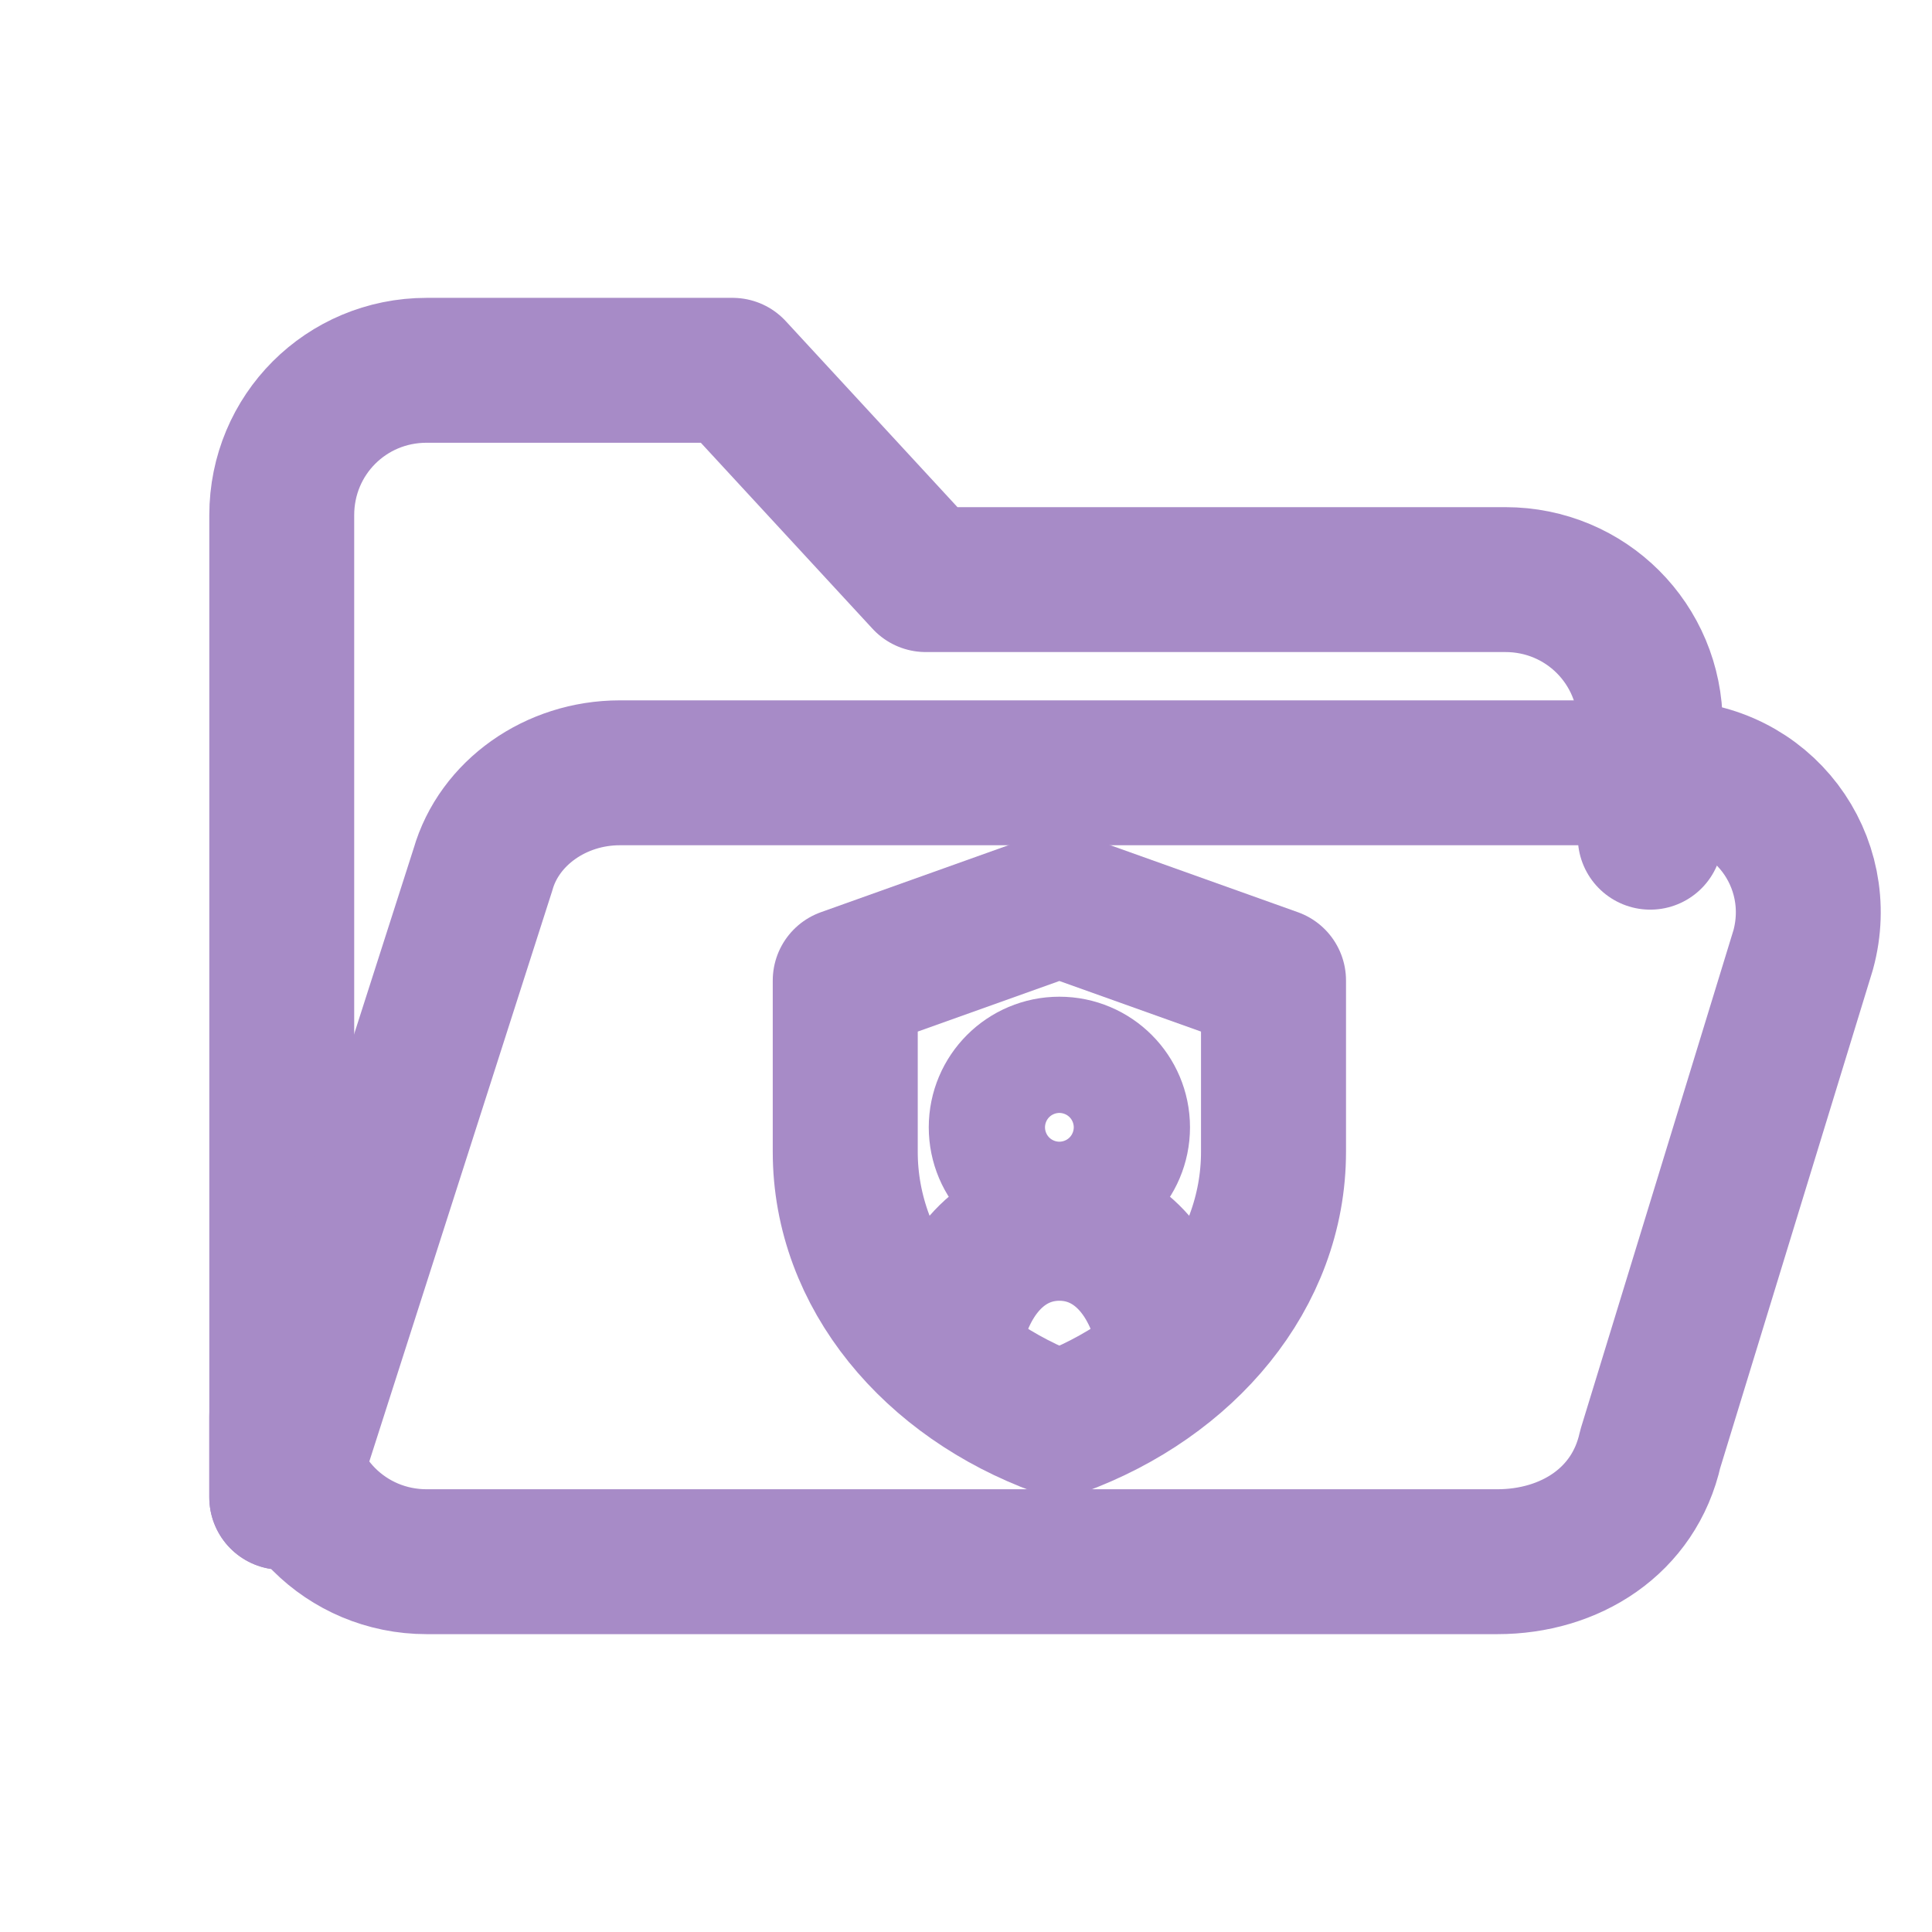
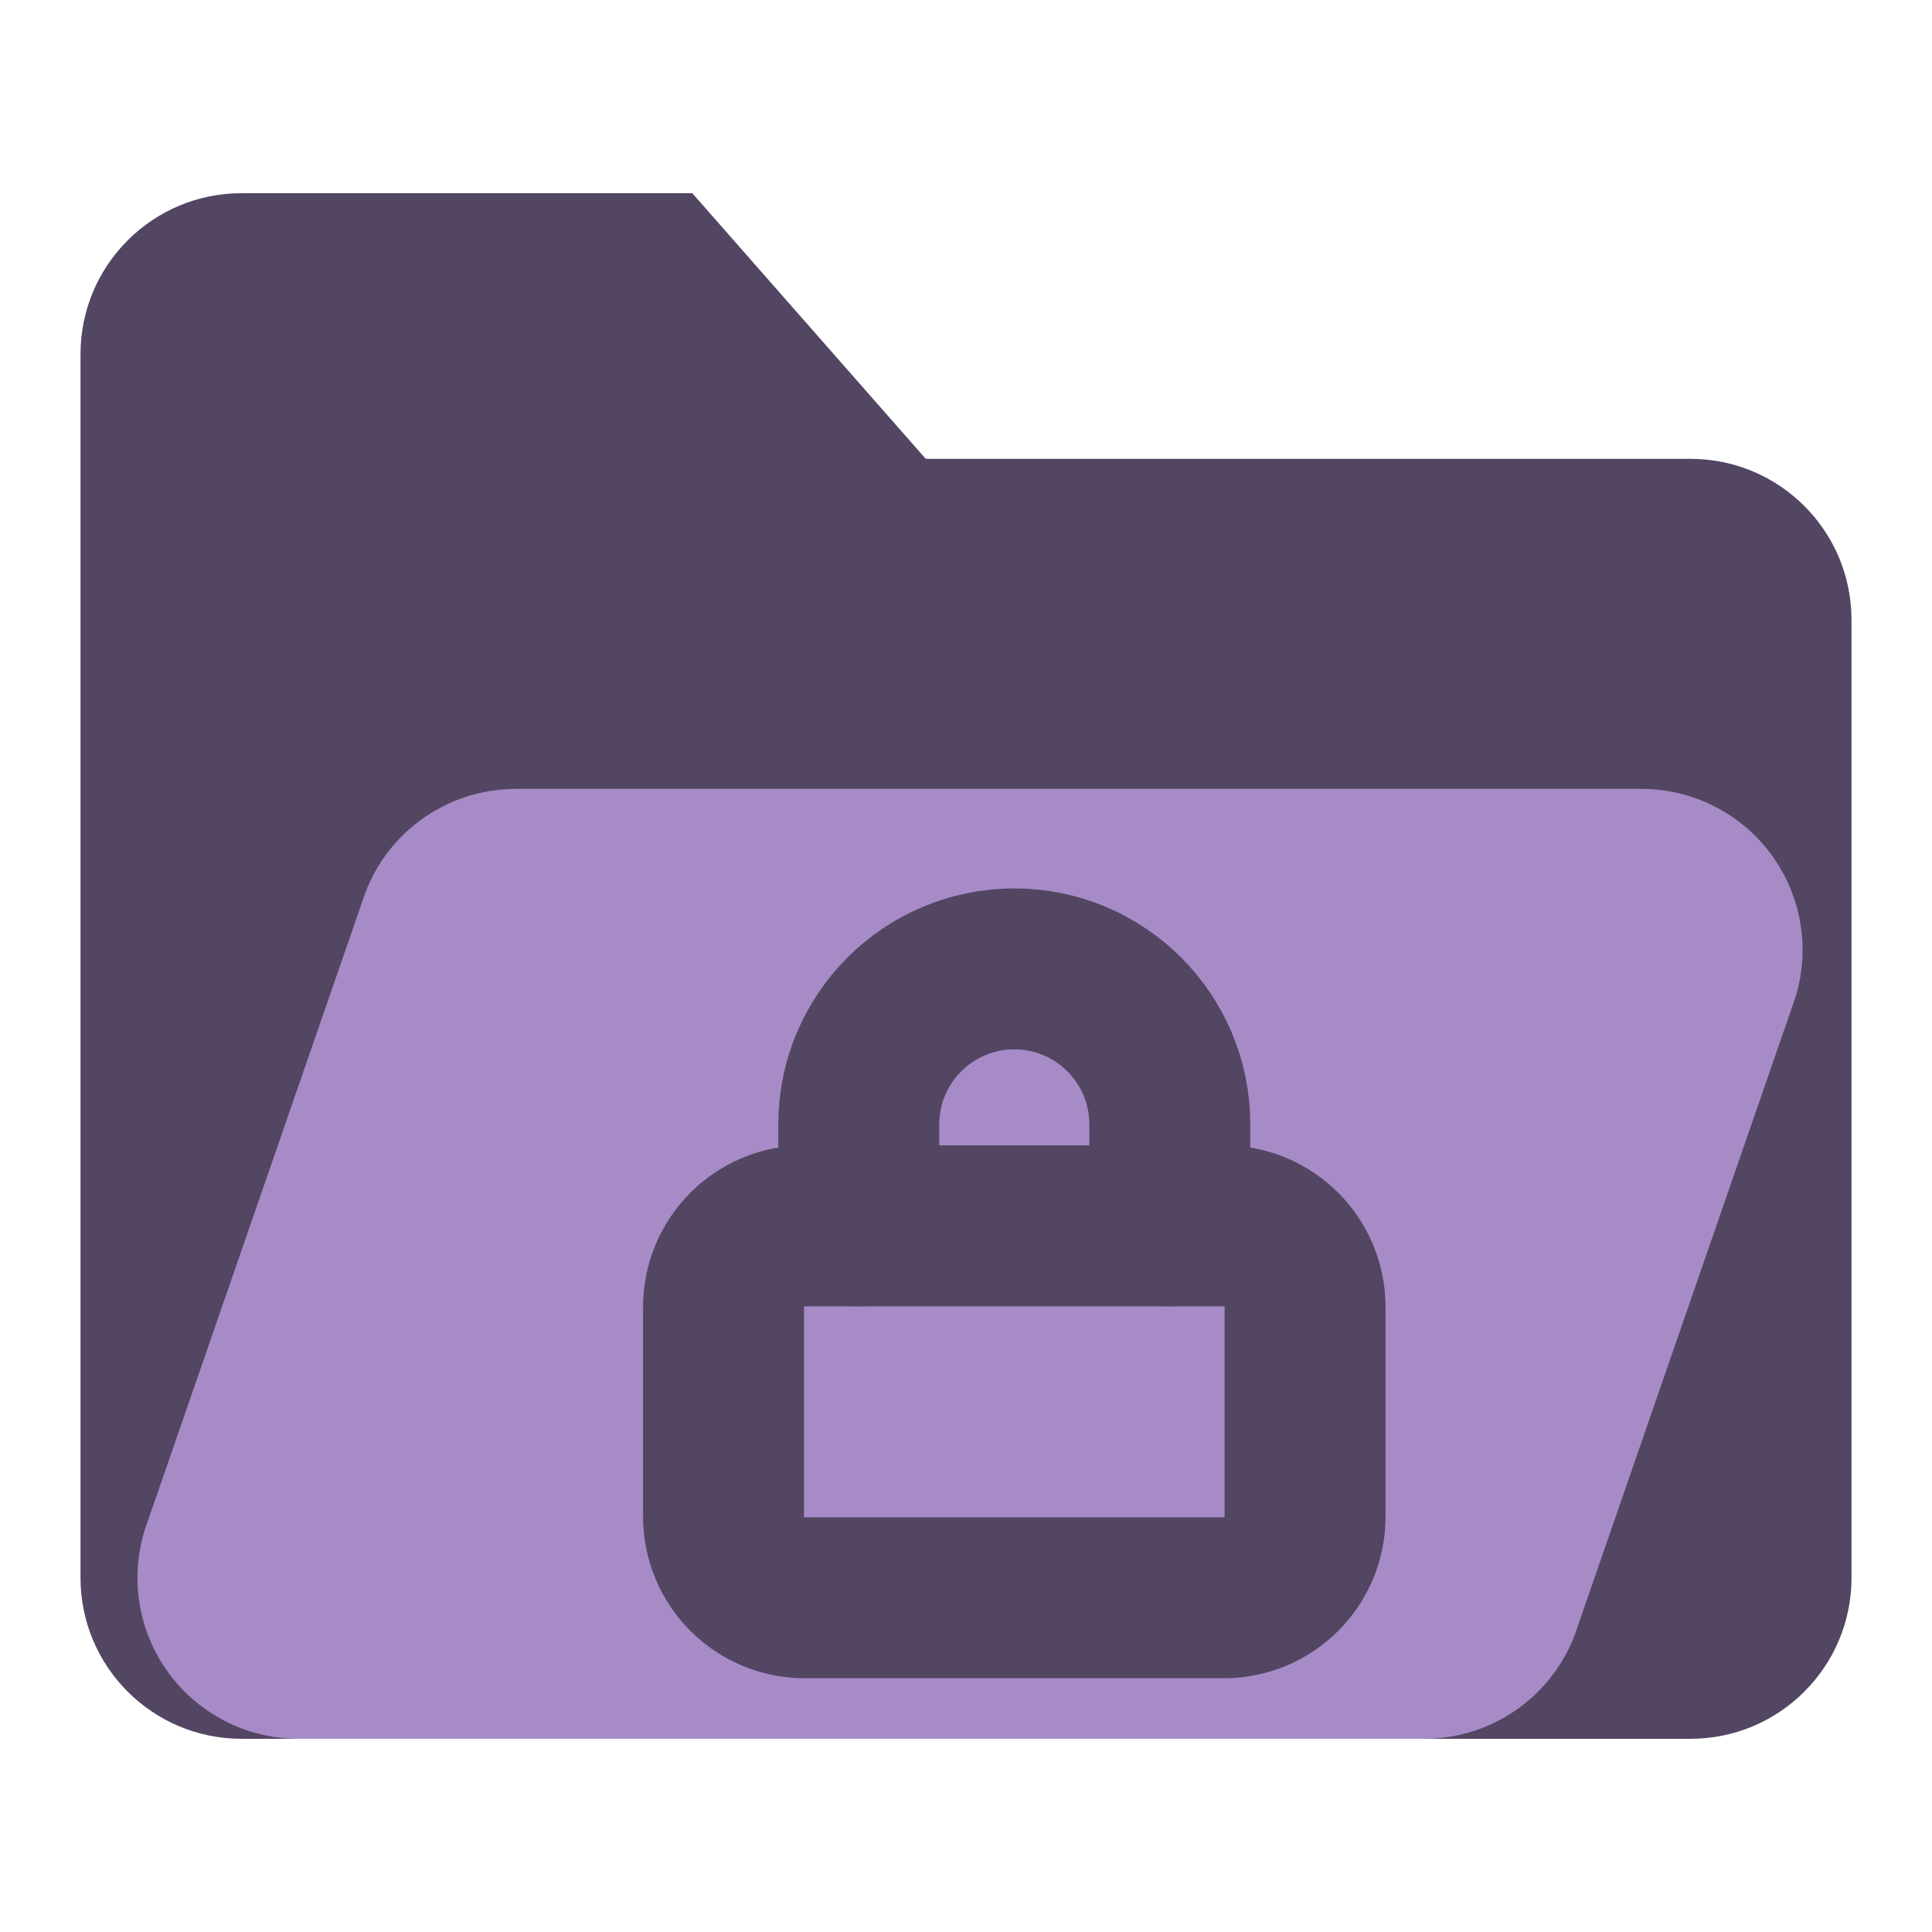
- <svg xmlns="http://www.w3.org/2000/svg" viewBox="0 0 24 24" width="24" height="24" fill="none" stroke="#A78BC7" stroke-width="1.8" stroke-linecap="round" stroke-linejoin="round">
-   <path d="M3.5 18.6V6.4c0-1 .8-1.8 1.8-1.8h3.8l2.4 2.6h7.2c1 0 1.8.8 1.8 1.8v1.4" />
-   <path d="M3.5 18.6 6 10.8c.2-.7.9-1.2 1.7-1.2h13c1.2 0 2 1.1 1.7 2.2l-1.9 6.2c-.2.9-1 1.4-1.9 1.4H5.3c-1 0-1.8-.8-1.8-1.8z" />
-   <g transform="translate(8.6 9.9) scale(0.38)" stroke-width="4.74">
-     <path d="M12 3.5 19 6v5.6c0 4-2.9 7.4-7 8.9-4.1-1.5-7-4.9-7-8.9V6z" />
-     <circle cx="12" cy="10.8" r="1.9" />
-     <path d="M8.6 17c.6-1.9 1.9-2.9 3.4-2.9s2.8 1 3.4 2.9" />
+ <svg xmlns="http://www.w3.org/2000/svg" viewBox="0 0 24 24" width="24" height="24" fill="#A78BC7" stroke="none">
+   <path d="M1 19.6V4.4a2 2 0 0 1 2-2h5.6l2.9 3.3H21a2 2 0 0 1 2 2v11.9a2 2 0 0 1-2 2H3a2 2 0 0 1-2-2z" fill="#524662" />
+   <path d="M3.7 21.6a2 2 0 0 1-1.9-2.6l2.7-7.8A2 2 0 0 1 6.4 9.8h14a2 2 0 0 1 1.9 2.6l-2.7 7.8a2 2 0 0 1-1.9 1.4z" />
+   <g transform="translate(7.56 10.86) scale(0.42)" fill="none" stroke="#524662" stroke-width="4.76" stroke-linecap="round" stroke-linejoin="round">
+     <rect x="3.4" y="10.4" width="17.2" height="11" rx="2.4" />
+     <path d="M7.4 10.4V7.4a4.6 4.6 0 0 1 9.2 0v3" />
  </g>
</svg>
